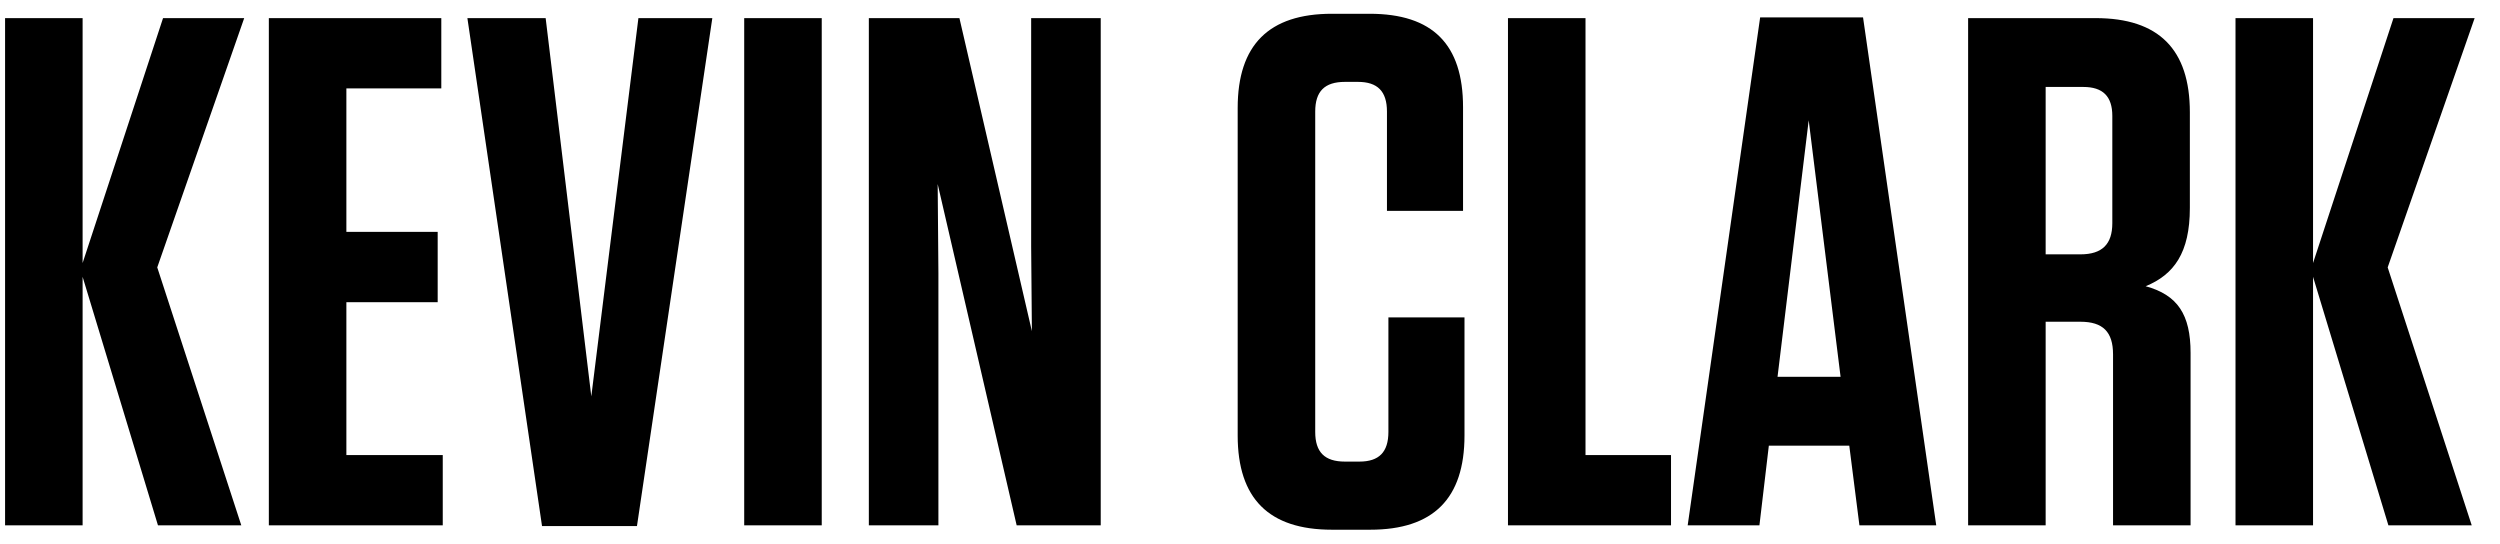
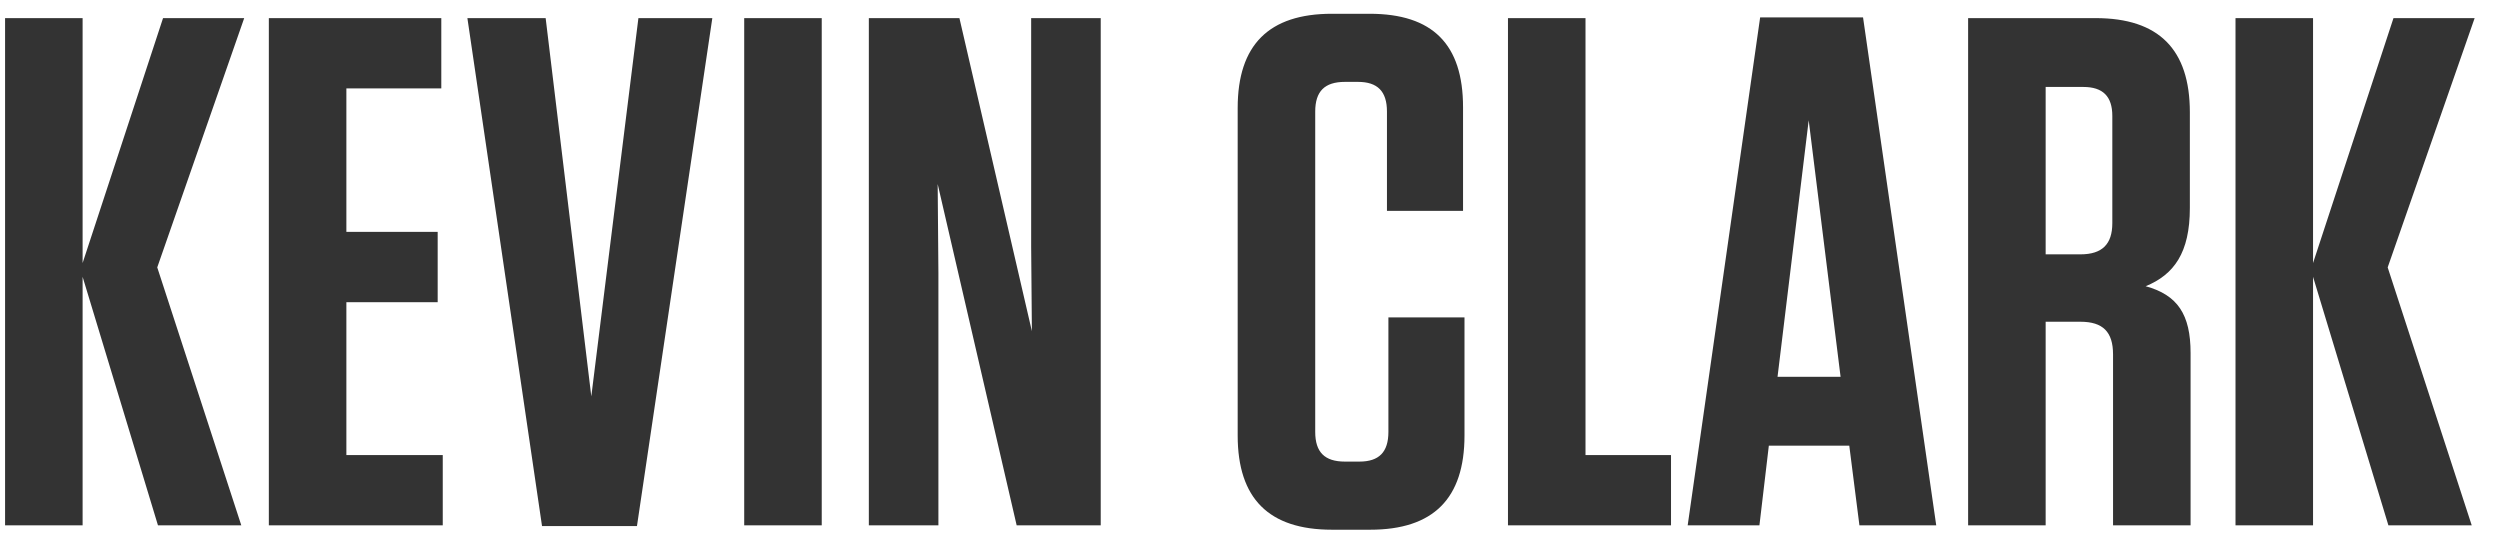
- <svg xmlns="http://www.w3.org/2000/svg" width="138px" height="30px" viewBox="0 0 138 30" version="1.1">
-   <description>Created with Sketch.</description>
-   <defs />
-   <g id="Page-1-Copy" stroke="none" stroke-width="1" fill="none" fill-rule="evenodd">
-     <g id="iPad---Portrait" transform="translate(-247, -93)" fill="#000000">
-       <path d="M260.32,122 L255.68,107.76 L260.48,94 L256,94 L251.56,107.52 L251.56,94 L247.28,94 L247.28,122 L251.56,122 L251.56,108.28 L255.72,122 L260.32,122 Z M261.84,94 L261.84,122 L271.44,122 L271.44,118.12 L266.12,118.12 L266.12,109.68 L271.16,109.68 L271.16,105.8 L266.12,105.8 L266.12,97.88 L271.36,97.88 L271.36,94 L261.84,94 Z M282.16,122.04 L286.32,94 L282.24,94 L279.64,114.88 L277.12,94 L272.8,94 L276.92,122.04 L282.16,122.04 Z M292.36,94 L288.08,94 L288.08,122 L292.36,122 L292.36,94 Z M307.76,122 L307.76,94 L303.92,94 L303.92,106.6 L303.96,111.28 L299.96,94 L294.96,94 L294.96,122 L298.8,122 L298.8,108.08 L298.76,103.16 L303.12,122 L307.76,122 Z M323.64,110.52 L323.64,116.84 C323.64,117.96 323.12,118.48 322.04,118.48 L321.24,118.48 C320.12,118.48 319.6,117.96 319.6,116.84 L319.6,99.16 C319.6,98.04 320.12,97.52 321.24,97.52 L321.96,97.52 C323.04,97.52 323.56,98.04 323.56,99.16 L323.56,104.64 L327.76,104.64 L327.76,98.92 C327.76,95.44 326.08,93.76 322.6,93.76 L320.52,93.76 C317.04,93.76 315.32,95.48 315.32,98.96 L315.32,117.04 C315.32,120.52 317.04,122.24 320.52,122.24 L322.64,122.24 C326.12,122.24 327.84,120.52 327.84,117.04 L327.84,110.52 L323.64,110.52 Z M330.24,94 L330.24,122 L339.24,122 L339.24,118.12 L334.52,118.12 L334.52,94 L330.24,94 Z M349.84,93.96 L344.16,93.96 L340.16,122 L344.12,122 L344.64,117.6 L349.08,117.6 L349.64,122 L353.88,122 L349.84,93.96 Z M346.84,99.64 L348.6,113.8 L345.12,113.8 L346.84,99.64 Z M365.44,108.8 C367,108.16 367.88,106.96 367.88,104.48 L367.88,99.2 C367.88,95.72 366.16,94 362.68,94 L355.64,94 L355.64,122 L359.92,122 L359.92,110.76 L361.84,110.76 C363.08,110.76 363.64,111.32 363.64,112.56 L363.64,122 L367.92,122 L367.92,112.48 C367.92,110.36 367.2,109.28 365.44,108.8 Z M363.6,99.4 L363.6,105.32 C363.6,106.48 363.04,107.04 361.84,107.04 L359.92,107.04 L359.92,97.8 L362,97.8 C363.08,97.8 363.6,98.32 363.6,99.4 Z M383.44,122 L378.8,107.76 L383.6,94 L379.12,94 L374.68,107.52 L374.68,94 L370.4,94 L370.4,122 L374.68,122 L374.68,108.28 L378.84,122 L383.44,122 Z" id="Kevin-Clark-2" />
-     </g>
-   </g>
+ <svg xmlns="http://www.w3.org/2000/svg" width="138" height="30" fill="#333">
+   <path d="M13.32 29L8.68 14.76 13.48 1H9L4.56 14.52V1H.28v28h4.28V15.28L8.72 29h4.6zm1.52-28v28h9.6v-3.88h-5.32v-8.44h5.04V12.8h-5.04V4.88h5.24V1h-9.52zm20.32 28.04L39.32 1h-4.08l-2.6 20.88L30.12 1H25.8l4.12 28.04h5.24zM45.36 1h-4.28v28h4.28V1zm15.4 28V1h-3.84v12.6l.04 4.68-4-17.28h-5v28h3.84V15.08l-.04-4.92L56.12 29h4.64zm15.88-11.48v6.32c0 1.12-.52 1.64-1.6 1.64h-.8c-1.12 0-1.64-.52-1.64-1.64V6.16c0-1.12.52-1.64 1.64-1.64h.72c1.08 0 1.6.52 1.6 1.64v5.48h4.2V5.92c0-3.48-1.68-5.16-5.16-5.16h-2.08c-3.48 0-5.2 1.72-5.2 5.2v18.08c0 3.48 1.72 5.2 5.2 5.2h2.12c3.48 0 5.2-1.72 5.2-5.2v-6.52h-4.2zM83.24 1v28h9v-3.88h-4.72V1h-4.28zm19.6-.04h-5.68l-4 28.04h3.96l.52-4.4h4.44l.56 4.4h4.24L102.84.96zm-3 5.68l1.76 14.16h-3.48l1.72-14.16zm18.6 9.16c1.56-.64 2.44-1.84 2.44-4.32V6.2c0-3.48-1.72-5.2-5.2-5.2h-7.04v28h4.28V17.76h1.92c1.24 0 1.8.56 1.8 1.8V29h4.28v-9.52c0-2.12-.72-3.2-2.48-3.68zm-1.84-9.4v5.92c0 1.16-.56 1.72-1.76 1.72h-1.92V4.8H115c1.08 0 1.6.52 1.6 1.6zM136.44 29l-4.64-14.24L136.6 1h-4.48l-4.44 13.52V1h-4.28v28h4.28V15.28L131.84 29h4.6z" />
</svg>
